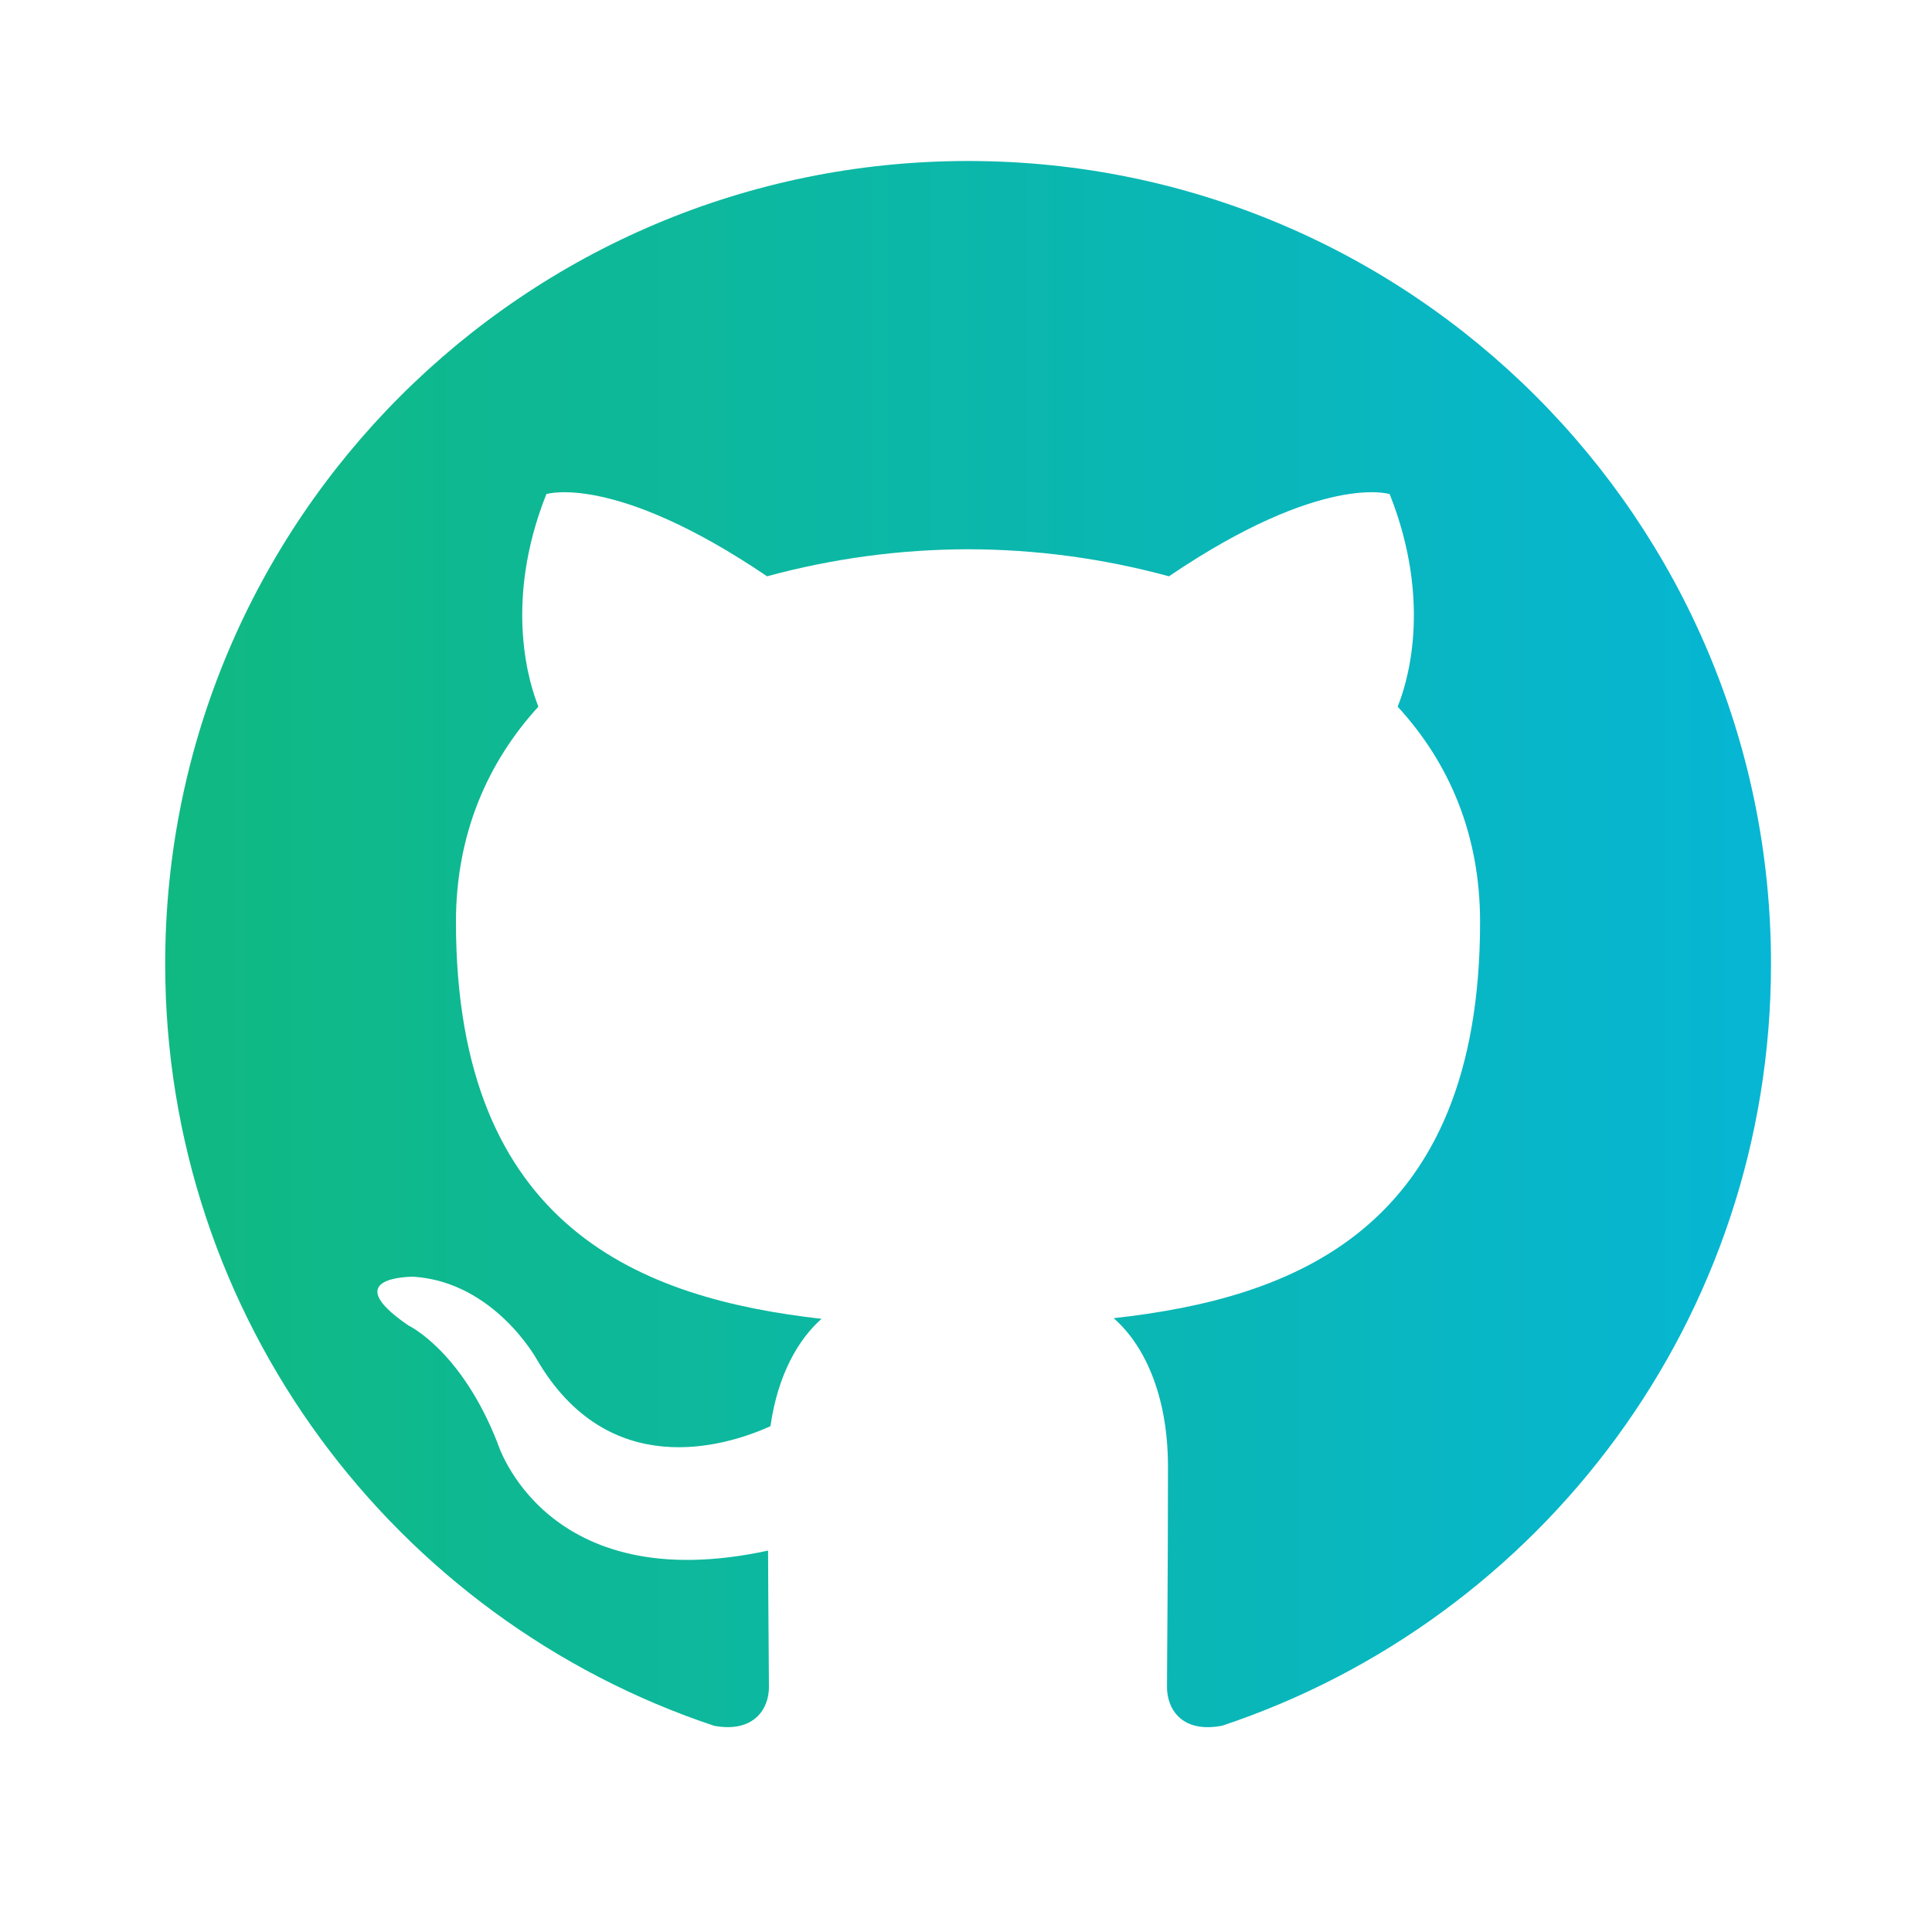
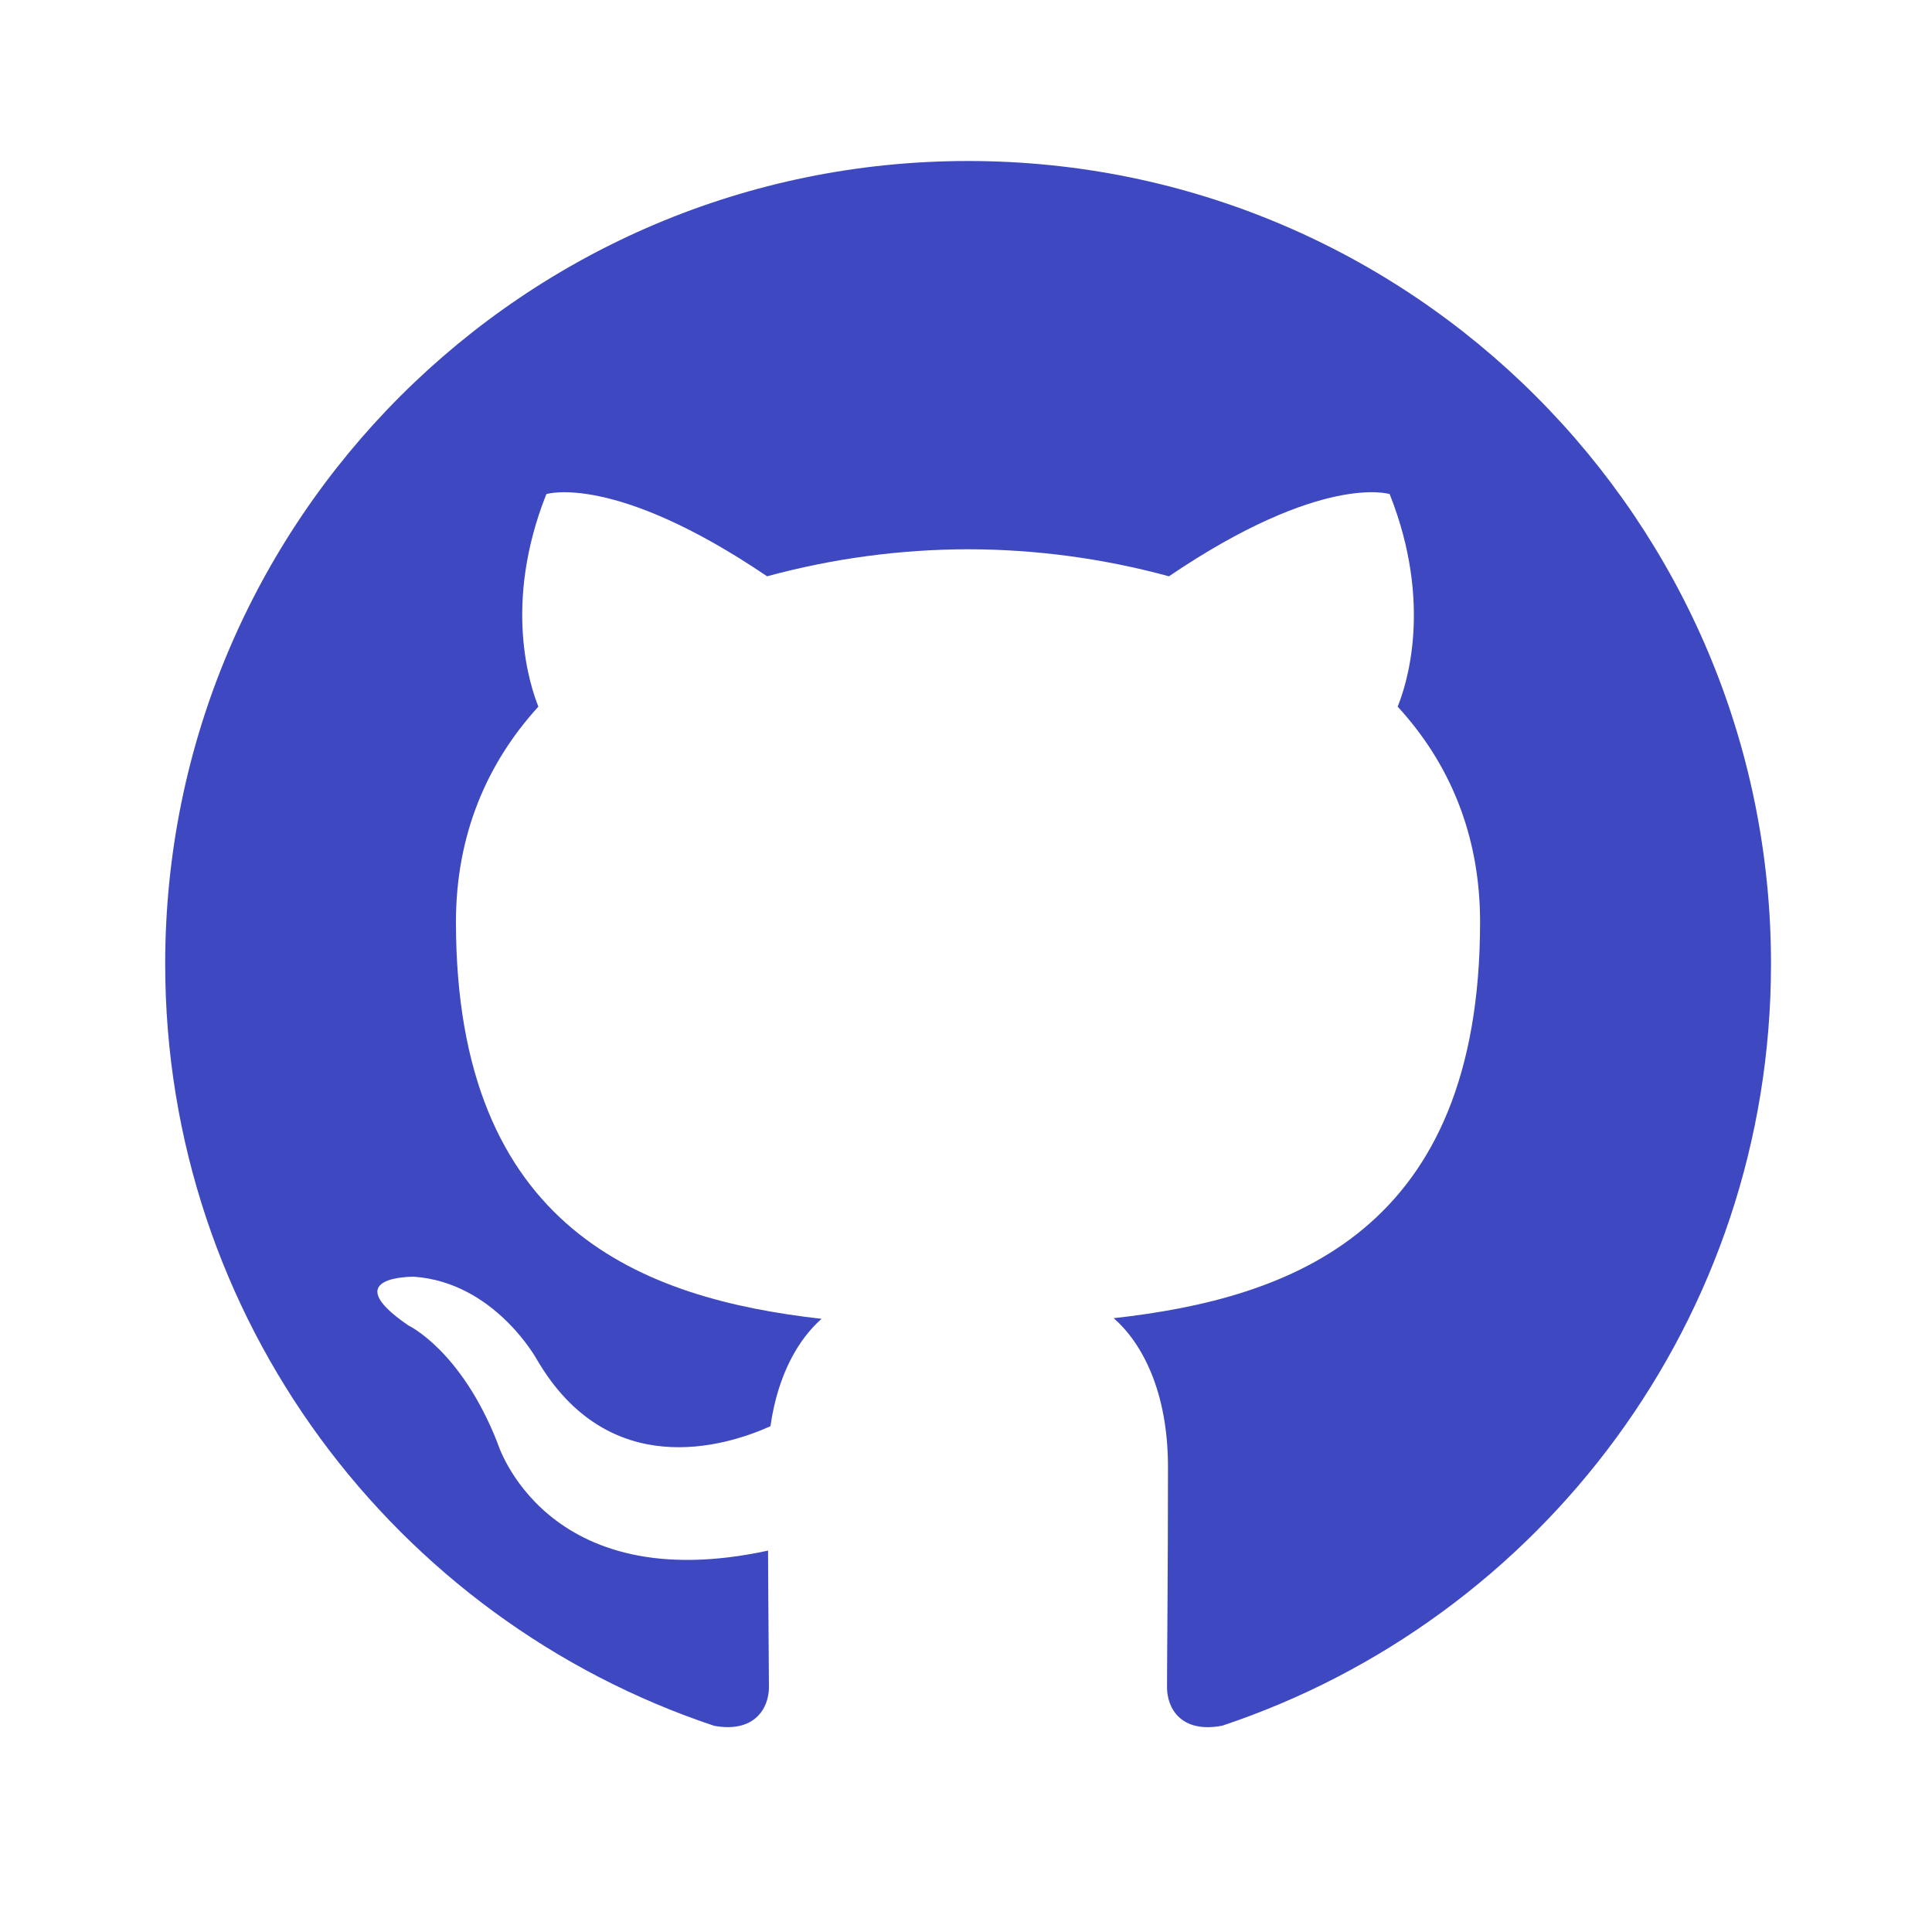
- <svg xmlns="http://www.w3.org/2000/svg" xmlns:xlink="http://www.w3.org/1999/xlink" width="24" height="24" viewBox="0 0 24 24" version="1.1" id="svg4">
+ <svg xmlns="http://www.w3.org/2000/svg" width="24" height="24" viewBox="0 0 24 24" version="1.1" id="svg4">
  <defs id="defs8">
    <linearGradient id="linearGradient868">
      <stop style="stop-color:#10b981;stop-opacity:1;" offset="0" id="stop872" />
      <stop style="stop-color:#06b6d4;stop-opacity:1;" offset="1" id="stop874" />
    </linearGradient>
-     <linearGradient xlink:href="#linearGradient868" id="linearGradient870" x1="2.052" y1="11.728" x2="22" y2="11.728" gradientUnits="userSpaceOnUse" />
  </defs>
-   <path fill-rule="evenodd" clip-rule="evenodd" d="M12.026 2c-5.509 0-9.974 4.465-9.974 9.974 0 4.406 2.857 8.145 6.821 9.465.499.09.679-.217.679-.481 0-.237-.008-.865-.011-1.696-2.775.602-3.361-1.338-3.361-1.338-.452-1.152-1.107-1.459-1.107-1.459-.905-.619.069-.605.069-.605 1.002.07 1.527 1.028 1.527 1.028.89 1.524 2.336 1.084 2.902.829.091-.645.351-1.085.635-1.334-2.214-.251-4.542-1.107-4.542-4.93 0-1.087.389-1.979 1.024-2.675-.101-.253-.446-1.268.099-2.64 0 0 .837-.269 2.742 1.021a9.582 9.582 0 0 1 2.496-.336 9.554 9.554 0 0 1 2.496.336c1.906-1.291 2.742-1.021 2.742-1.021.545 1.372.203 2.387.099 2.64.64.696 1.024 1.587 1.024 2.675 0 3.833-2.33 4.675-4.552 4.922.355.308.675.916.675 1.846 0 1.334-.012 2.41-.012 2.737 0 .267.178.577.687.479C19.146 20.115 22 16.379 22 11.974 22 6.465 17.535 2 12.026 2z" id="path2" style="fill:url(#linearGradient870);fill-opacity:1.0" />
+   <path fill-rule="evenodd" clip-rule="evenodd" d="M12.026 2c-5.509 0-9.974 4.465-9.974 9.974 0 4.406 2.857 8.145 6.821 9.465.499.09.679-.217.679-.481 0-.237-.008-.865-.011-1.696-2.775.602-3.361-1.338-3.361-1.338-.452-1.152-1.107-1.459-1.107-1.459-.905-.619.069-.605.069-.605 1.002.07 1.527 1.028 1.527 1.028.89 1.524 2.336 1.084 2.902.829.091-.645.351-1.085.635-1.334-2.214-.251-4.542-1.107-4.542-4.93 0-1.087.389-1.979 1.024-2.675-.101-.253-.446-1.268.099-2.64 0 0 .837-.269 2.742 1.021a9.582 9.582 0 0 1 2.496-.336 9.554 9.554 0 0 1 2.496.336c1.906-1.291 2.742-1.021 2.742-1.021.545 1.372.203 2.387.099 2.64.64.696 1.024 1.587 1.024 2.675 0 3.833-2.33 4.675-4.552 4.922.355.308.675.916.675 1.846 0 1.334-.012 2.41-.012 2.737 0 .267.178.577.687.479C19.146 20.115 22 16.379 22 11.974 22 6.465 17.535 2 12.026 2z" id="path2" style="fill:#3e49c1;fill-opacity:1" />
</svg>
